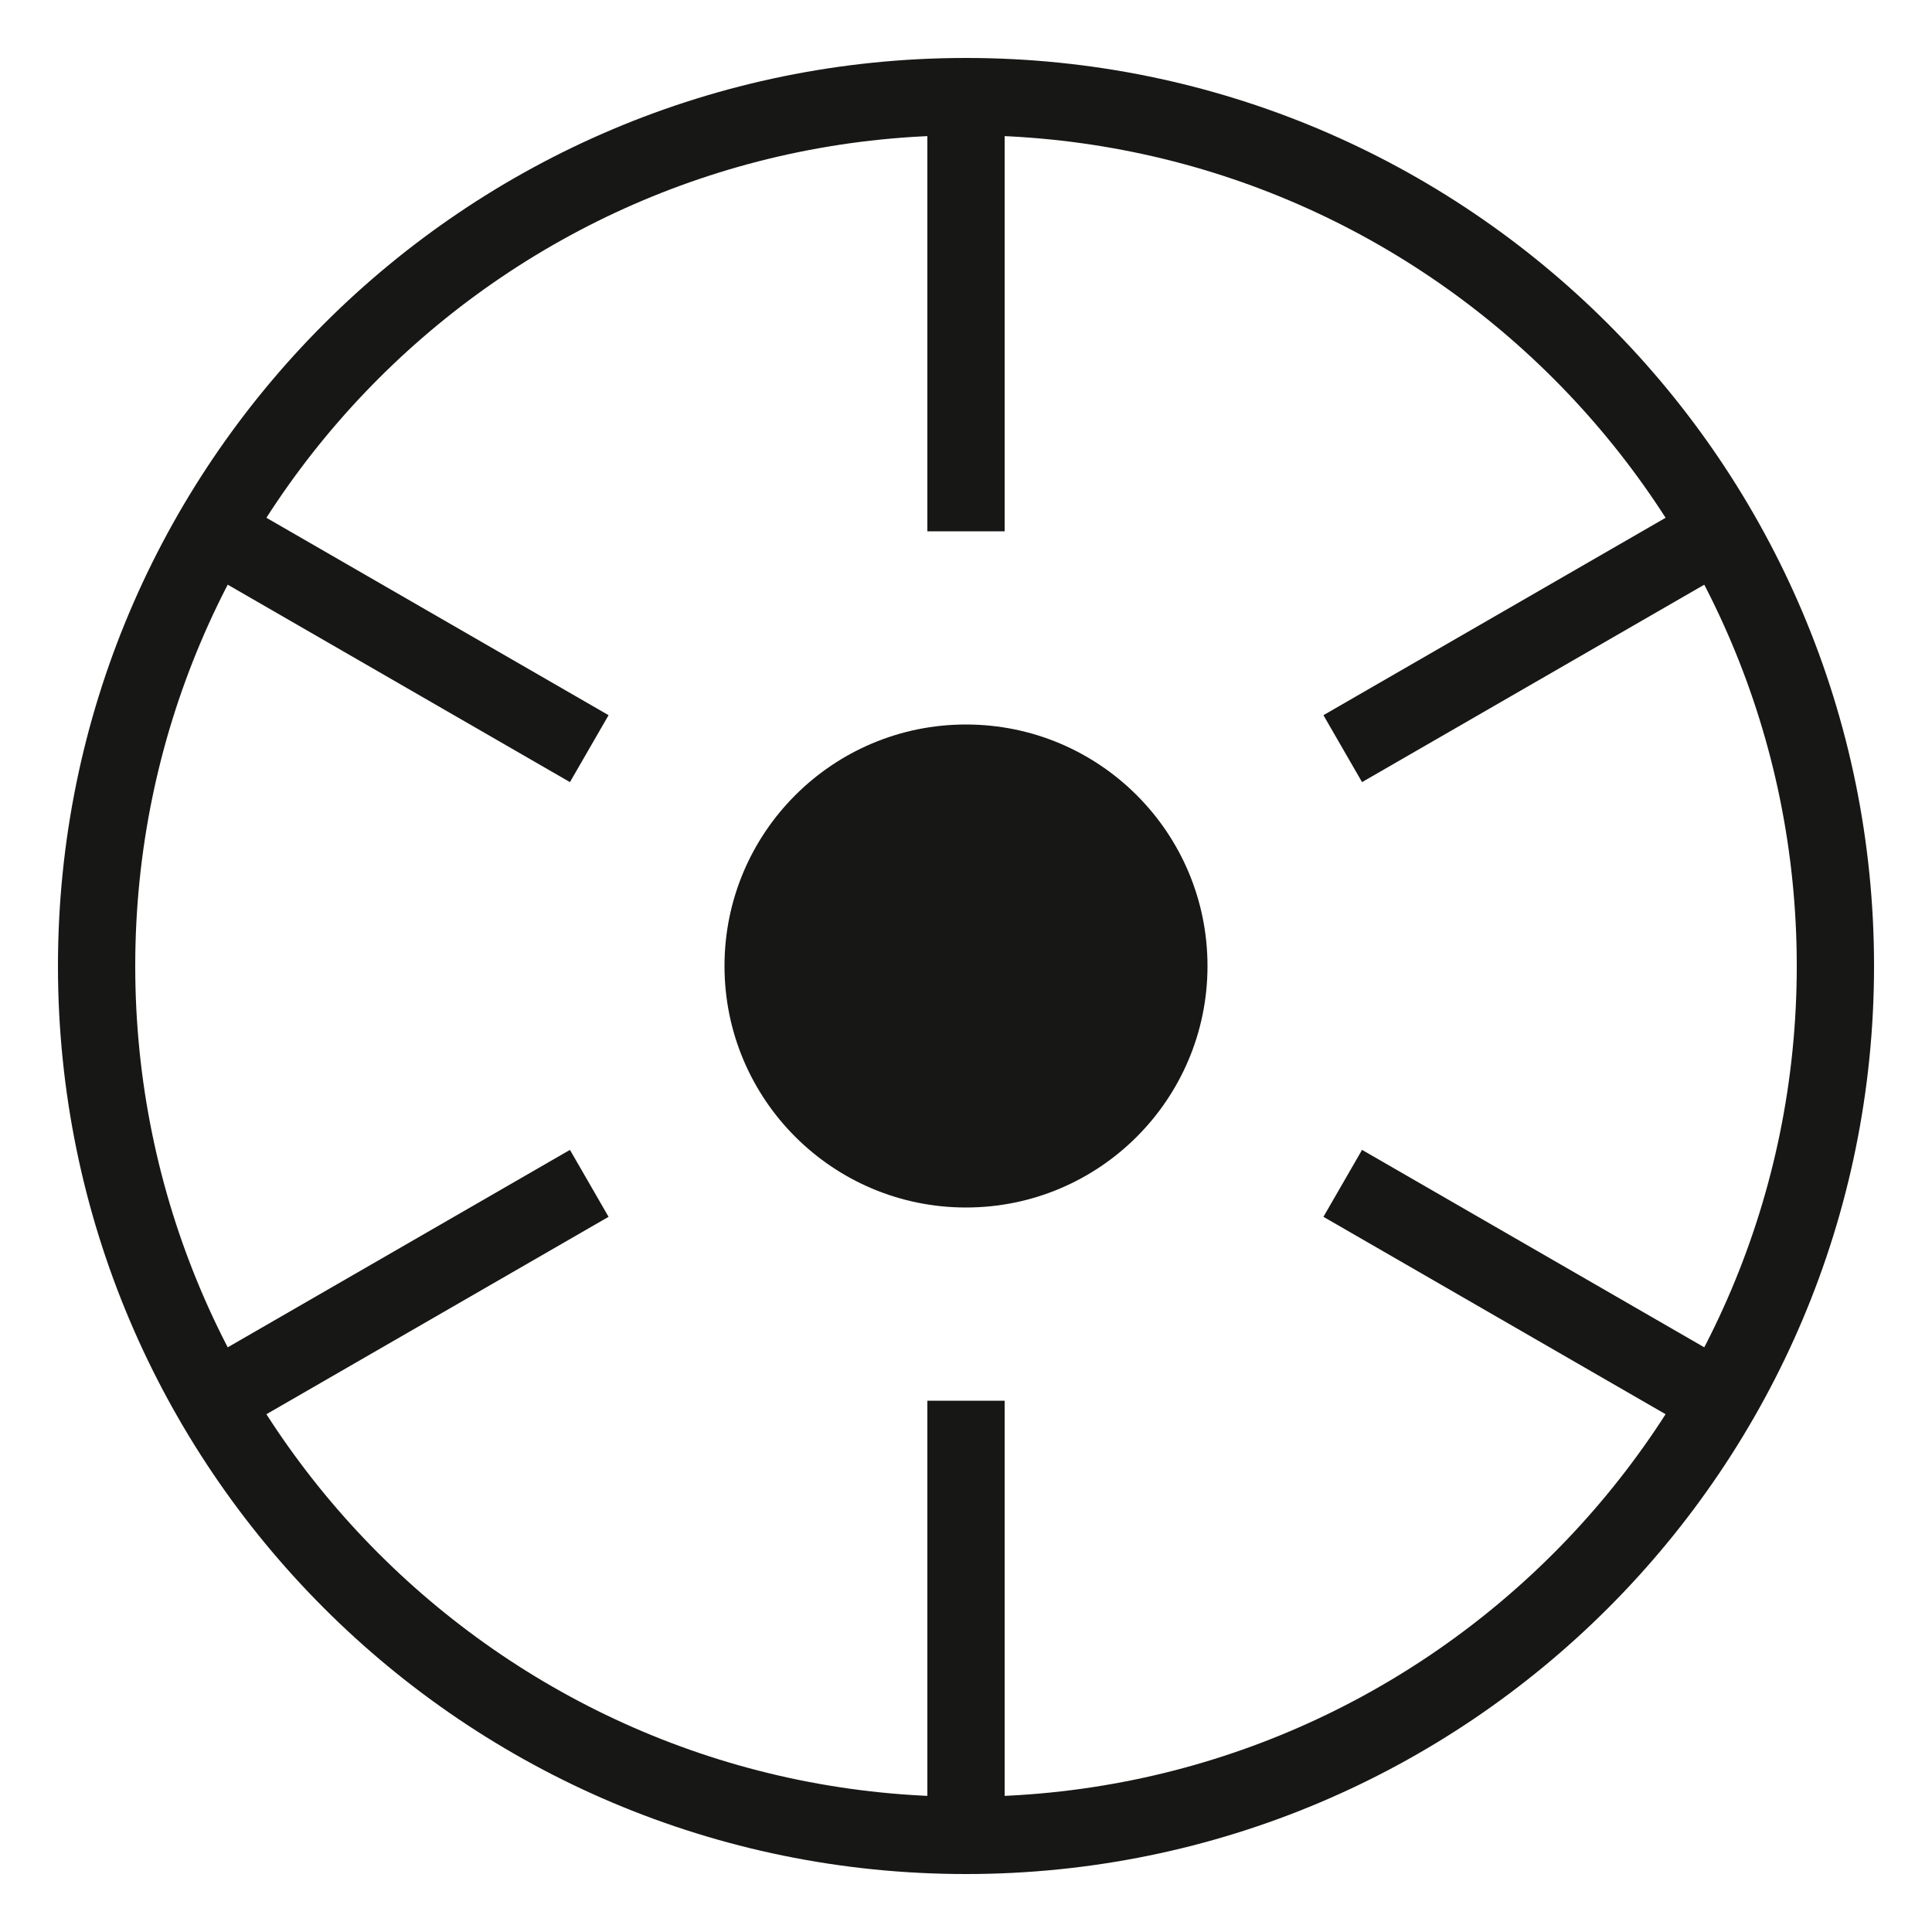
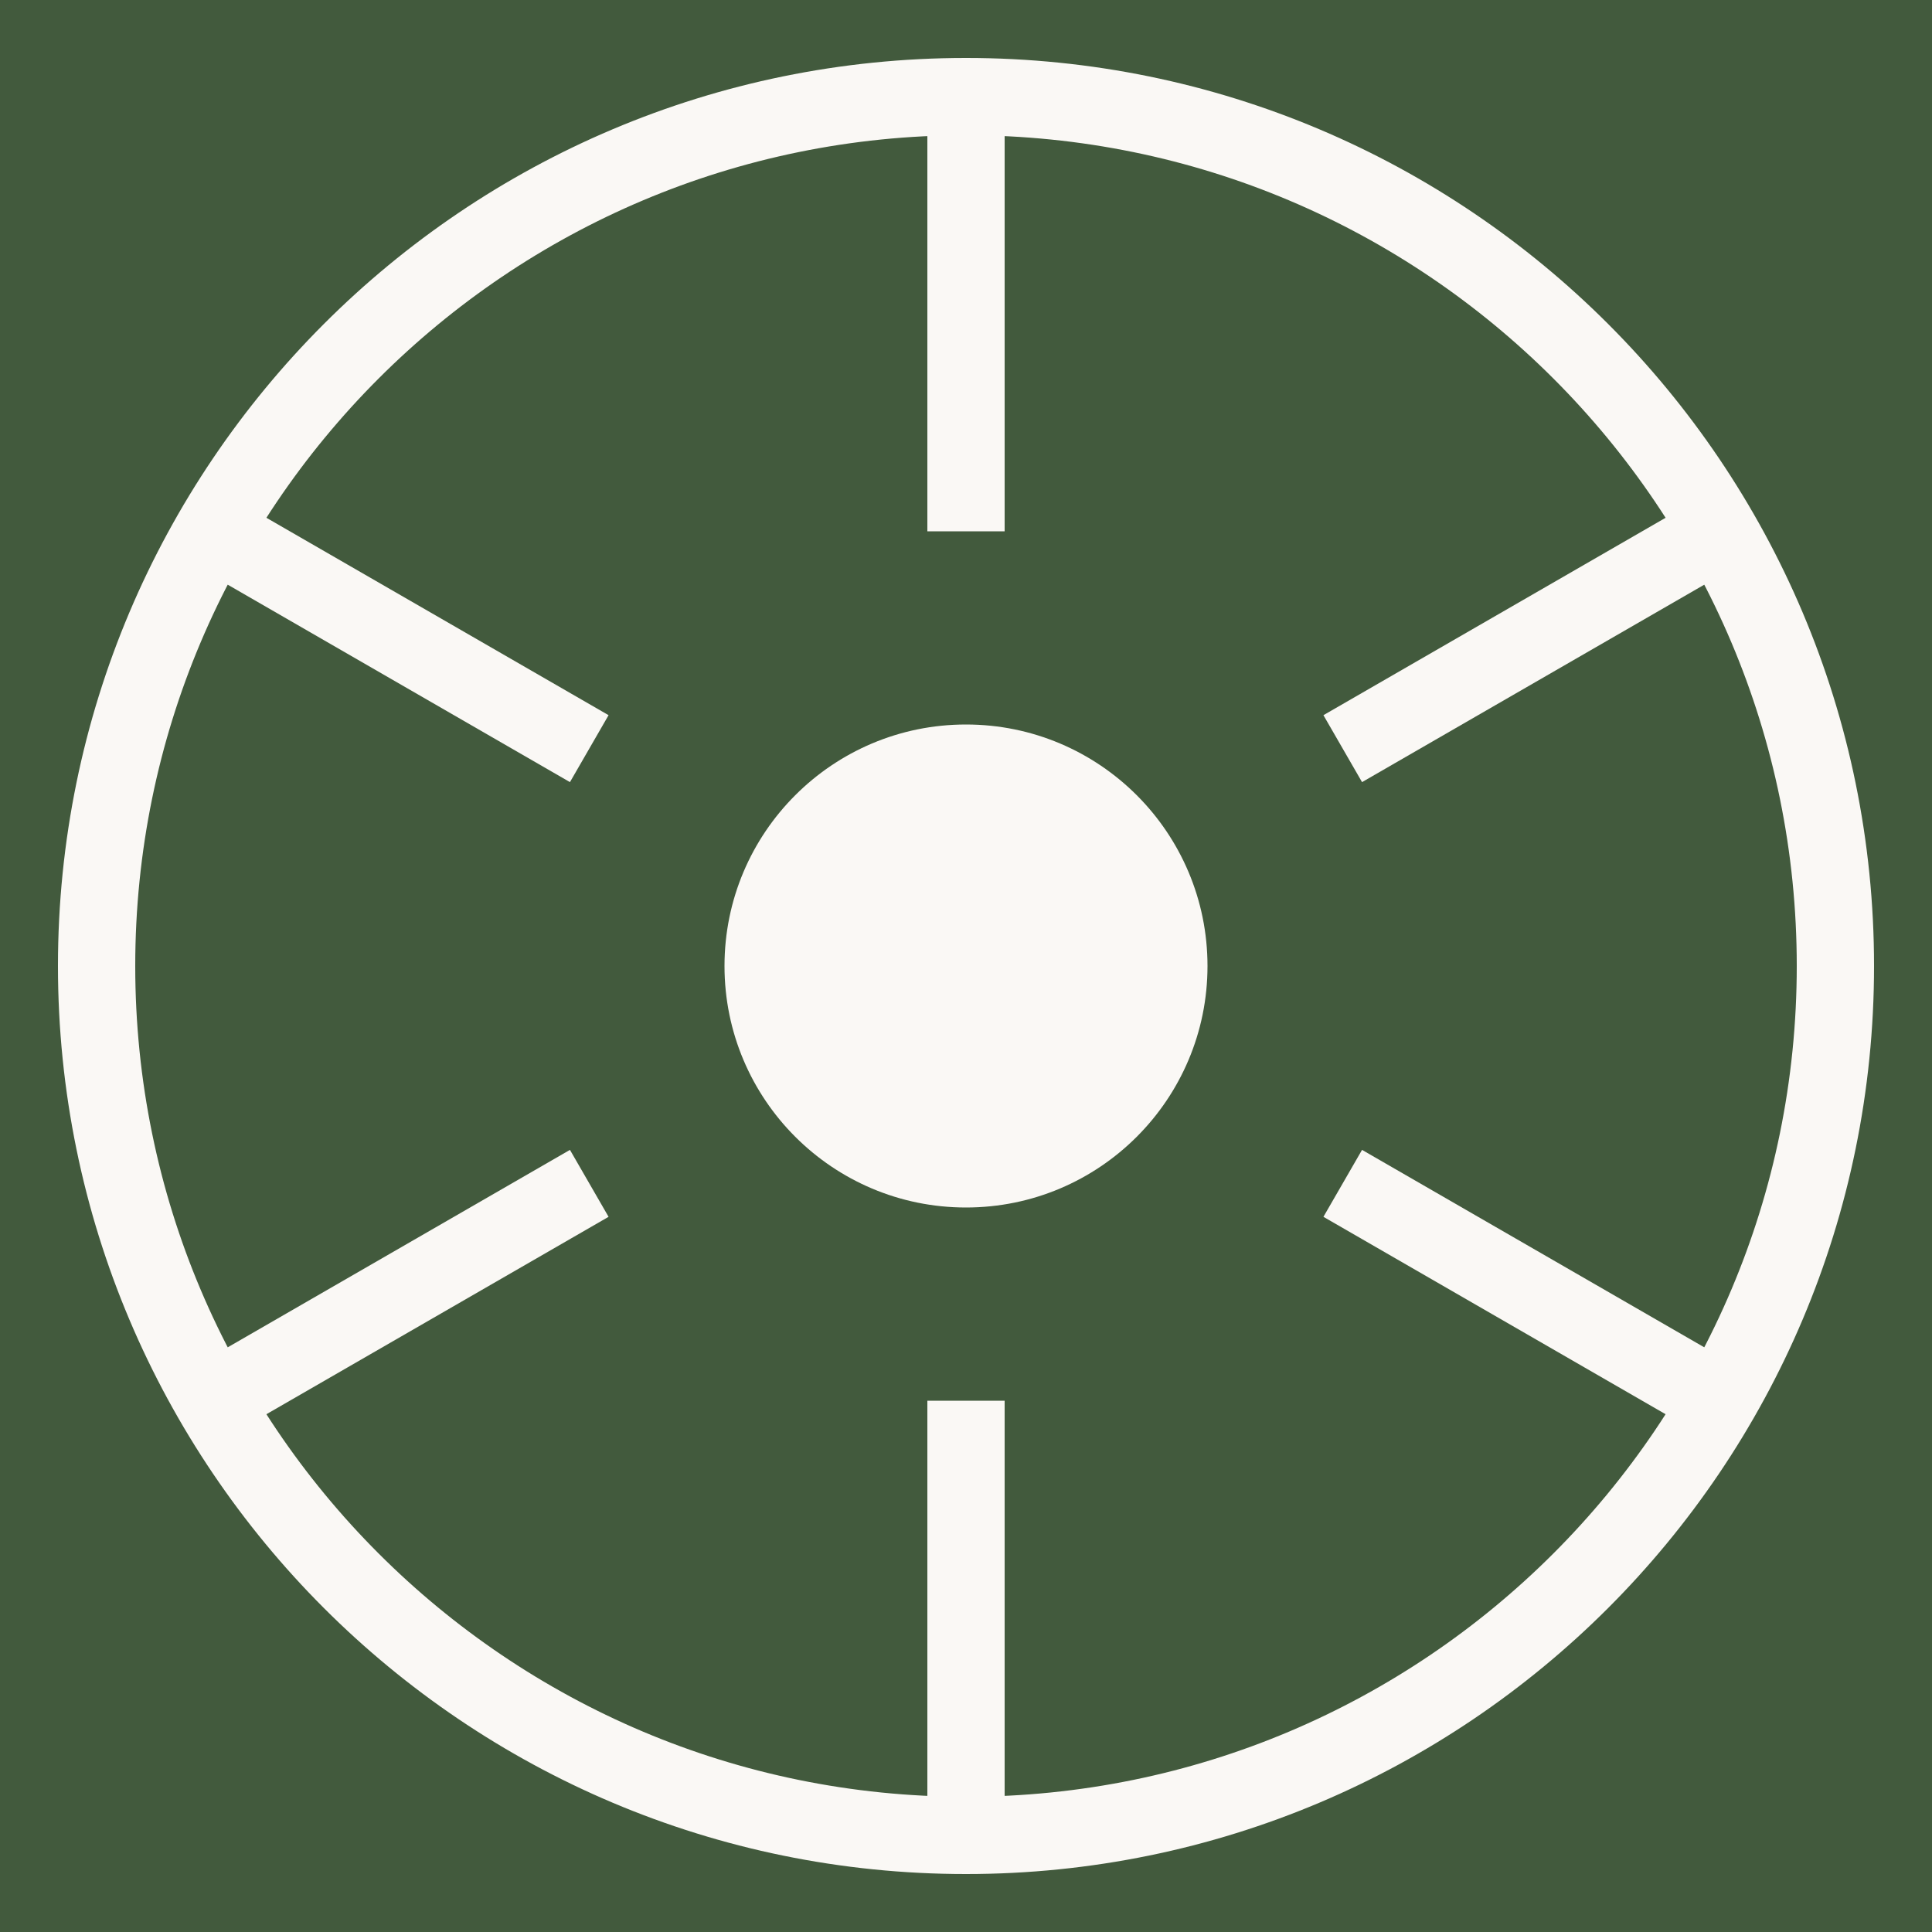
<svg xmlns="http://www.w3.org/2000/svg" width="512" height="512" viewBox="0 0 40 40" role="img" aria-label="Neorons">
-   <circle cx="20" cy="20" r="18" fill="none" stroke="#171816" stroke-width="1.6" />
-   <circle cx="20" cy="20" r="5" fill="#171816" />
-   <path d="M20 2v9m0 18v9M4.4 11l7.8 4.5m15.6 9L35.6 29M4.4 29l7.8-4.5m15.6-9L35.6 11" fill="none" stroke="#171816" stroke-width="1.6" />
+   <rect width="40" height="40" fill="#425a3d" />
+   <circle cx="20" cy="20" r="18" fill="none" stroke="#faf8f5" stroke-width="1.6" />
+   <circle cx="20" cy="20" r="5" fill="#faf8f5" />
+   <path d="M20 2v9m0 18v9M4.4 11l7.8 4.5m15.6 9L35.6 29M4.4 29l7.8-4.5m15.6-9L35.6 11" fill="none" stroke="#faf8f5" stroke-width="1.6" />
</svg>
